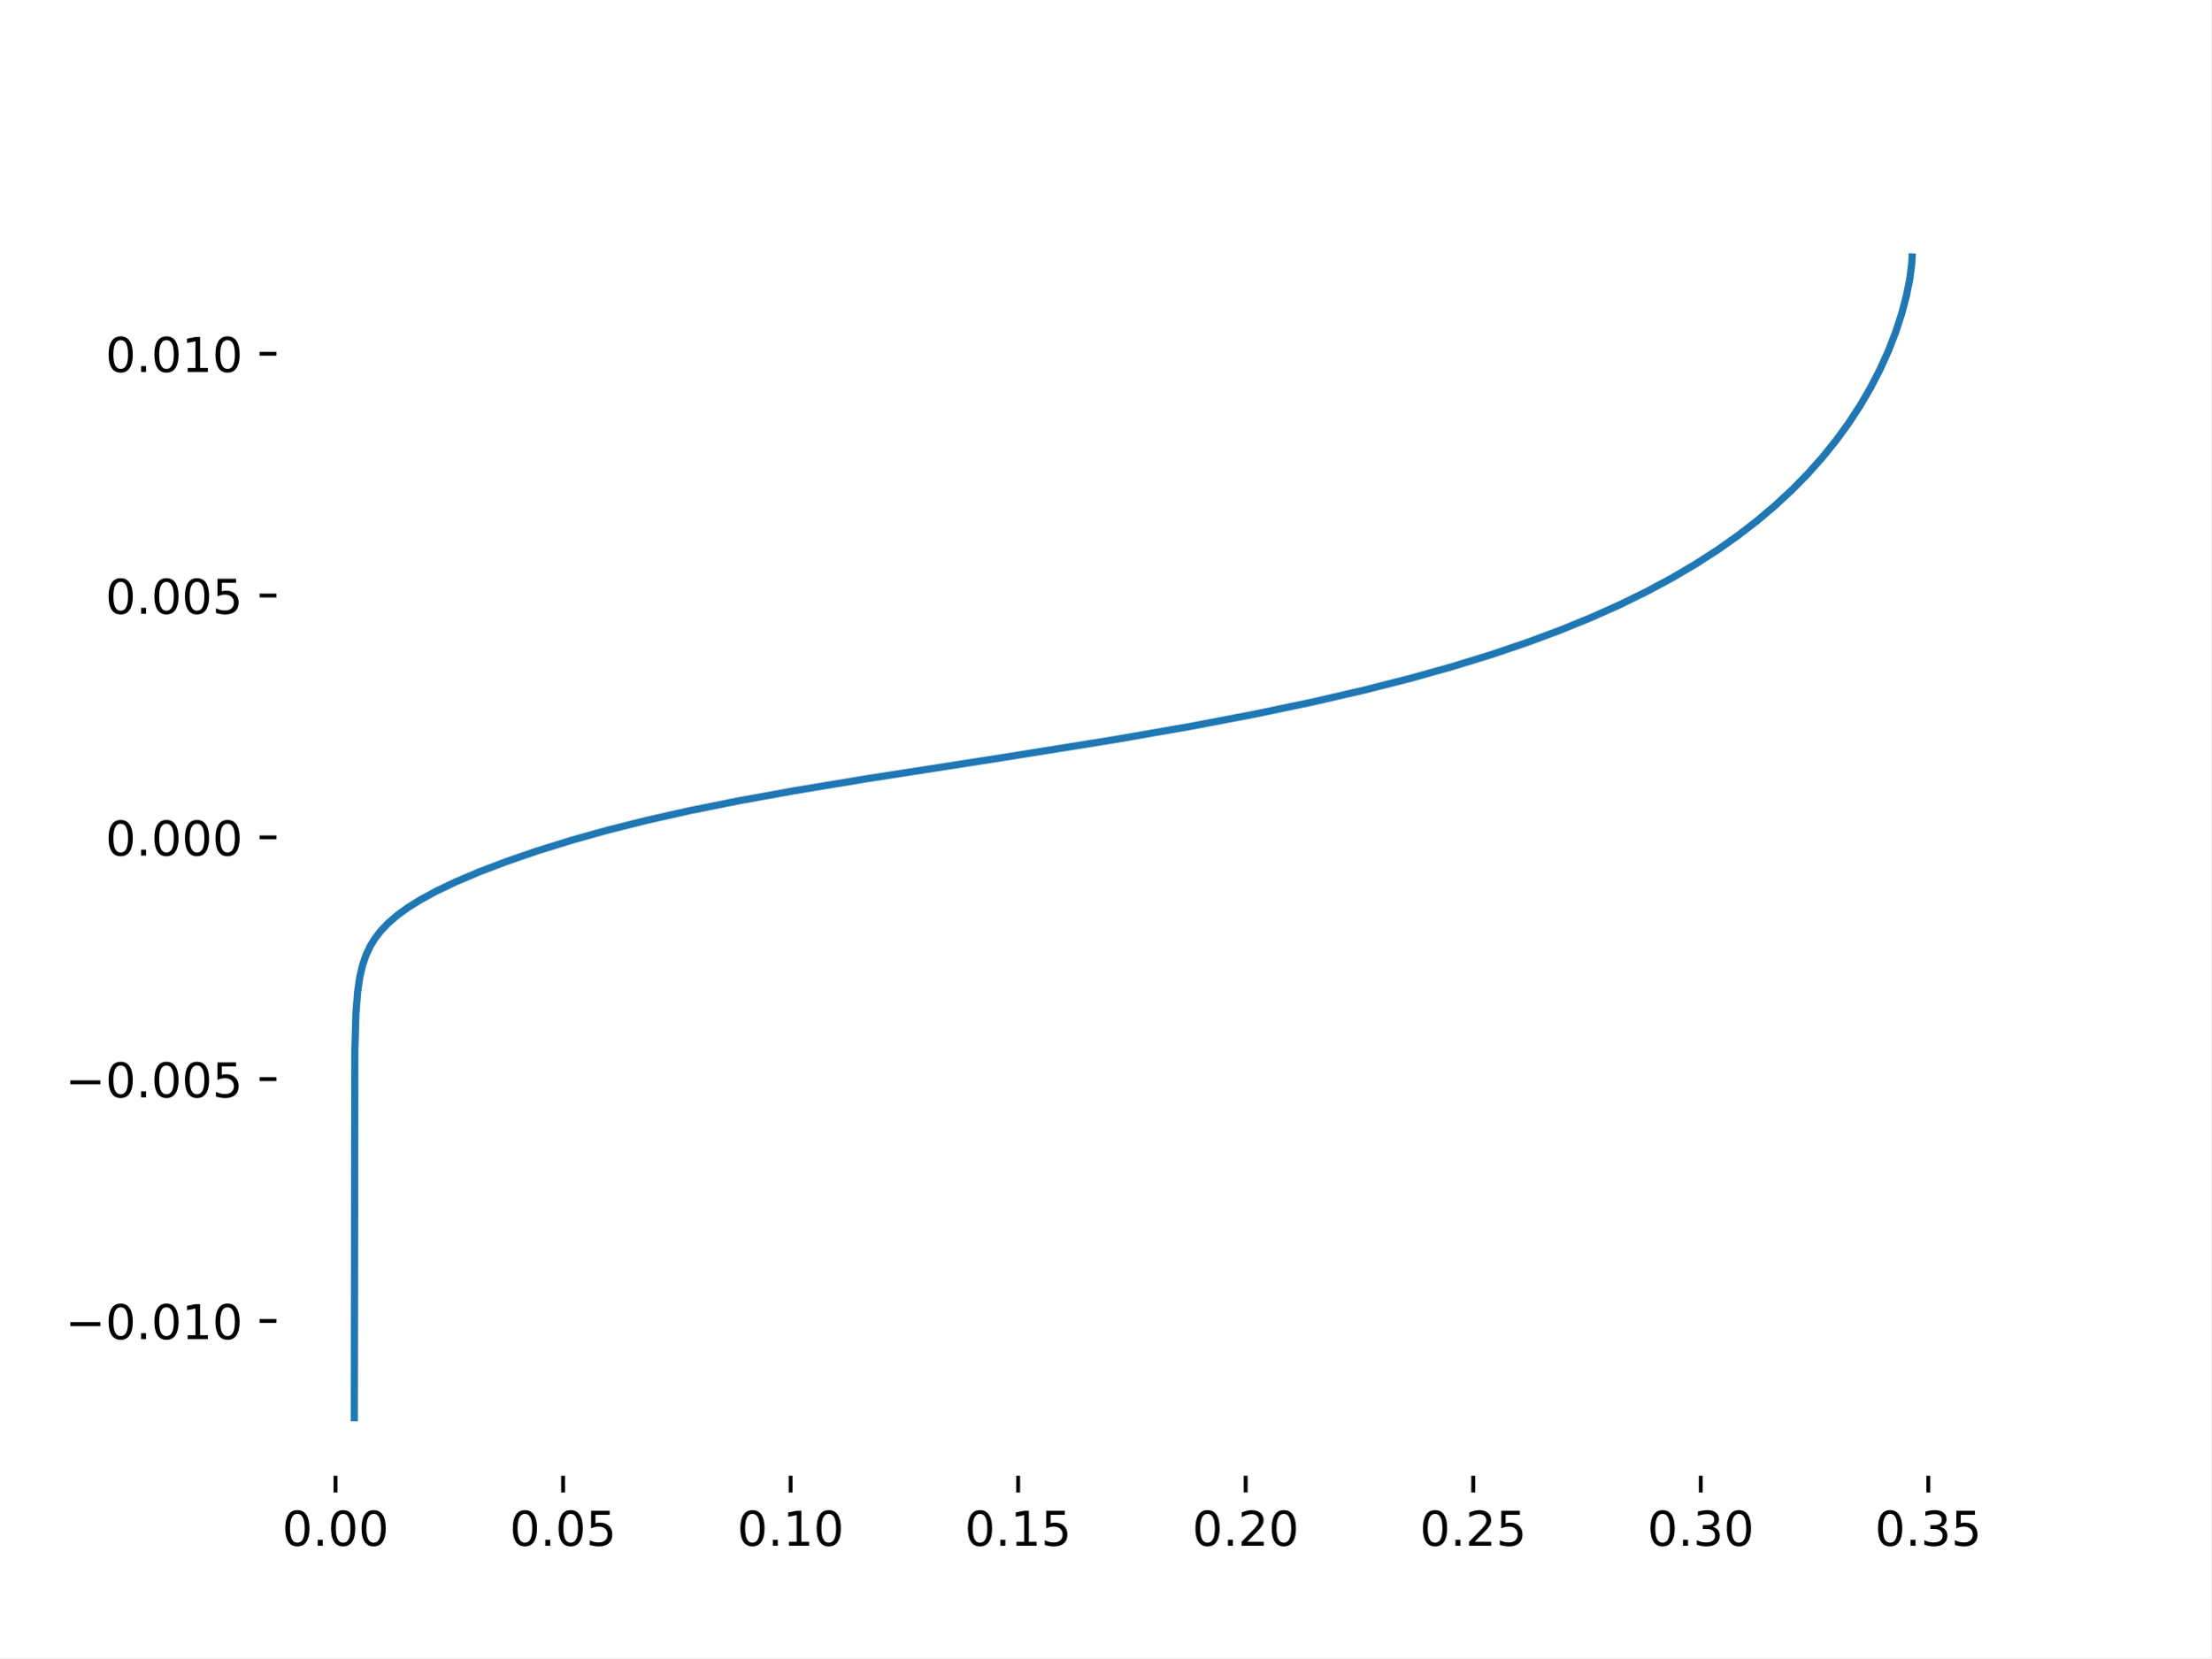
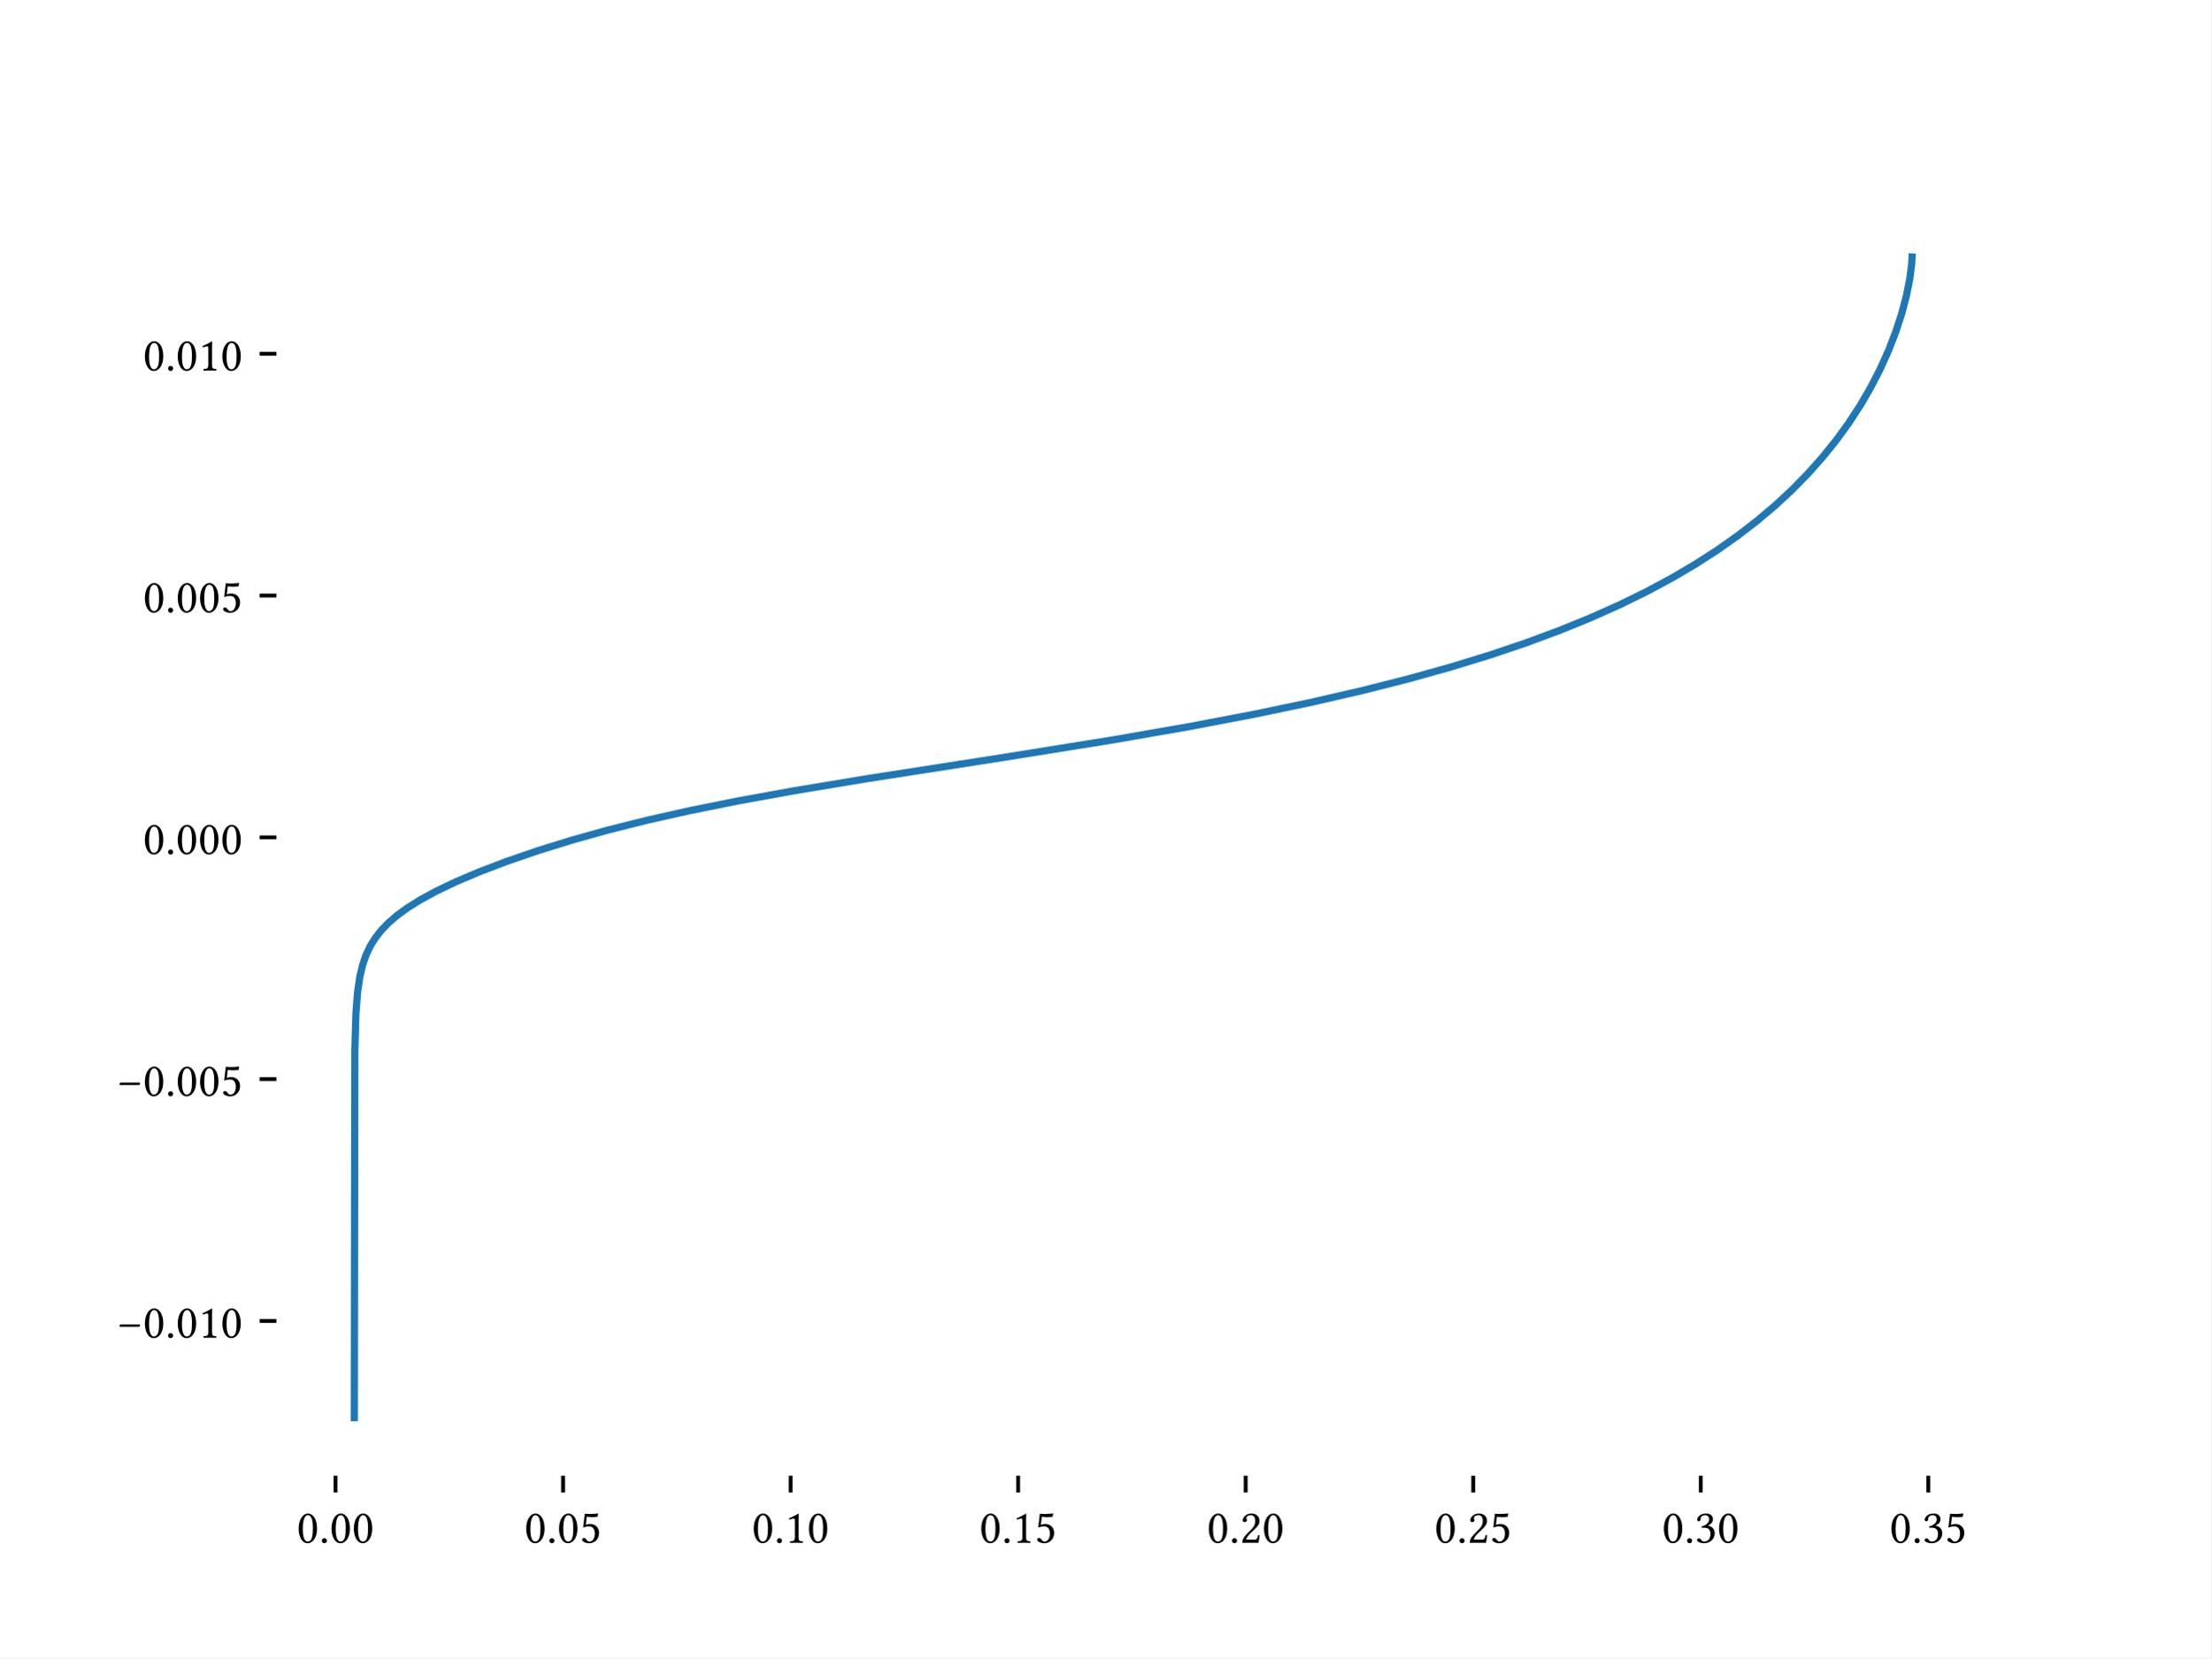
<svg xmlns="http://www.w3.org/2000/svg" xmlns:xlink="http://www.w3.org/1999/xlink" width="460.8pt" height="345.6pt" viewBox="0 0 460.8 345.6" version="1.1">
  <defs>
    <style type="text/css">*{stroke-linejoin: round; stroke-linecap: butt}</style>
  </defs>
  <g id="figure_1">
    <g id="patch_1">
      <path d="M 0 345.6  L 460.8 345.6  L 460.8 0  L 0 0  z " style="fill: #ffffff" />
    </g>
    <g id="axes_1">
      <g id="matplotlib.axis_1">
        <g id="xtick_1">
          <g id="line2d_1">
            <defs>
-               <path id="m6d3be0d5f4" d="M 0 0  L 0 3.5  " style="stroke: #000000; stroke-width: 0.8" />
+               <path id="mdafcff501e" d="M 0 0  L 0 3.5  " style="stroke: #000000; stroke-width: 0.8" />
            </defs>
            <g>
-               <use xlink:href="#m6d3be0d5f4" x="69.918" y="307.584" style="stroke: #000000; stroke-width: 0.8" />
+               <use xlink:href="#mdafcff501e" x="69.918" y="307.584" style="stroke: #000000; stroke-width: 0.8" />
            </g>
          </g>
          <g id="text_1">
-             <g transform="translate(58.78561 322.1824) scale(0.1 -0.1)">
-               <defs>
-                 <path id="DejaVuSans-30" d="M 2034 4250  Q 1547 4250 1301 3770  Q 1056 3291 1056 2328  Q 1056 1369 1301 889  Q 1547 409 2034 409  Q 2525 409 2770 889  Q 3016 1369 3016 2328  Q 3016 3291 2770 3770  Q 2525 4250 2034 4250  z M 2034 4750  Q 2819 4750 3233 4129  Q 3647 3509 3647 2328  Q 3647 1150 3233 529  Q 2819 -91 2034 -91  Q 1250 -91 836 529  Q 422 1150 422 2328  Q 422 3509 836 4129  Q 1250 4750 2034 4750  z " transform="scale(0.015625)" />
-                 <path id="DejaVuSans-2e" d="M 684 794  L 1344 794  L 1344 0  L 684 0  L 684 794  z " transform="scale(0.015625)" />
-               </defs>
-               <use xlink:href="#DejaVuSans-30" />
-               <use xlink:href="#DejaVuSans-2e" transform="translate(63.62305 0)" />
-               <use xlink:href="#DejaVuSans-30" transform="translate(95.41016 0)" />
-               <use xlink:href="#DejaVuSans-30" transform="translate(159.0332 0)" />
+             <g transform="translate(61.84343 321.5637) scale(0.1 -0.1)">
+               <defs>
+                 <path id="LinLibertineO-30" d="M 1485 3680  C 1594 3680 1696 3642 1773 3571  C 1971 3405 2144 2918 2144 2061  C 2144 1472 2125 1069 2035 742  C 1894 218 1581 160 1466 160  C 870 160 806 1254 806 1811  C 806 3386 1197 3680 1485 3680  z M 1459 -64  C 1952 -64 2701 435 2701 1939  C 2701 2573 2547 3117 2266 3488  C 2093 3706 1830 3904 1485 3904  C 851 3904 250 3149 250 1882  C 250 1197 454 550 806 205  C 992 19 1210 -64 1459 -64  z " transform="scale(0.015625)" />
+                 <path id="LinLibertineO-2e" d="M 365 275  C 365 90 518 -64 704 -64  C 890 -64 1043 90 1043 275  C 1043 461 890 614 704 614  C 518 614 365 461 365 275  z " transform="scale(0.015625)" />
+               </defs>
+               <use xlink:href="#LinLibertineO-30" />
+               <use xlink:href="#LinLibertineO-2e" transform="translate(46.49999 0)" />
+               <use xlink:href="#LinLibertineO-30" transform="translate(68.49997 0)" />
+               <use xlink:href="#LinLibertineO-30" transform="translate(115 0)" />
            </g>
          </g>
        </g>
        <g id="xtick_2">
          <g id="line2d_2">
            <g>
-               <use xlink:href="#m6d3be0d5f4" x="117.34" y="307.584" style="stroke: #000000; stroke-width: 0.8" />
+               <use xlink:href="#mdafcff501e" x="117.34" y="307.584" style="stroke: #000000; stroke-width: 0.8" />
            </g>
          </g>
          <g id="text_2">
-             <g transform="translate(106.2071 322.1824) scale(0.1 -0.1)">
-               <defs>
-                 <path id="DejaVuSans-35" d="M 691 4666  L 3169 4666  L 3169 4134  L 1269 4134  L 1269 2991  Q 1406 3038 1543 3061  Q 1681 3084 1819 3084  Q 2600 3084 3056 2656  Q 3513 2228 3513 1497  Q 3513 744 3044 326  Q 2575 -91 1722 -91  Q 1428 -91 1123 -41  Q 819 9 494 109  L 494 744  Q 775 591 1075 516  Q 1375 441 1709 441  Q 2250 441 2565 725  Q 2881 1009 2881 1497  Q 2881 1984 2565 2268  Q 2250 2553 1709 2553  Q 1456 2553 1204 2497  Q 953 2441 691 2322  L 691 4666  z " transform="scale(0.015625)" />
-               </defs>
-               <use xlink:href="#DejaVuSans-30" />
-               <use xlink:href="#DejaVuSans-2e" transform="translate(63.62305 0)" />
-               <use xlink:href="#DejaVuSans-30" transform="translate(95.41016 0)" />
-               <use xlink:href="#DejaVuSans-35" transform="translate(159.0332 0)" />
+             <g transform="translate(109.2649 321.5637) scale(0.1 -0.1)">
+               <defs>
+                 <path id="LinLibertineO-35" d="M 2042 1210  C 2042 602 1722 154 1338 154  C 1094 154 1011 314 915 442  C 832 550 723 646 589 646  C 467 646 346 538 346 410  C 346 147 890 -70 1254 -70  C 2048 -70 2611 518 2611 1325  C 2611 1946 2182 2502 1466 2502  C 1190 2502 954 2445 838 2400  L 966 3469  C 1203 3443 1408 3411 1715 3411  C 1907 3411 2125 3424 2387 3450  L 2490 3885  L 2445 3910  C 2080 3872 1734 3840 1395 3840  C 1158 3840 928 3853 704 3872  L 486 2029  C 826 2157 1069 2182 1299 2182  C 1715 2182 2042 1907 2042 1210  z " transform="scale(0.015625)" />
+               </defs>
+               <use xlink:href="#LinLibertineO-30" />
+               <use xlink:href="#LinLibertineO-2e" transform="translate(46.49999 0)" />
+               <use xlink:href="#LinLibertineO-30" transform="translate(68.49997 0)" />
+               <use xlink:href="#LinLibertineO-35" transform="translate(115 0)" />
            </g>
          </g>
        </g>
        <g id="xtick_3">
          <g id="line2d_3">
            <g>
-               <use xlink:href="#m6d3be0d5f4" x="164.761" y="307.584" style="stroke: #000000; stroke-width: 0.8" />
+               <use xlink:href="#mdafcff501e" x="164.761" y="307.584" style="stroke: #000000; stroke-width: 0.8" />
            </g>
          </g>
          <g id="text_3">
-             <g transform="translate(153.6286 322.1824) scale(0.1 -0.1)">
-               <defs>
-                 <path id="DejaVuSans-31" d="M 794 531  L 1825 531  L 1825 4091  L 703 3866  L 703 4441  L 1819 4666  L 2450 4666  L 2450 531  L 3481 531  L 3481 0  L 794 0  L 794 531  z " transform="scale(0.015625)" />
-               </defs>
-               <use xlink:href="#DejaVuSans-30" />
-               <use xlink:href="#DejaVuSans-2e" transform="translate(63.62305 0)" />
-               <use xlink:href="#DejaVuSans-31" transform="translate(95.41016 0)" />
-               <use xlink:href="#DejaVuSans-30" transform="translate(159.0332 0)" />
+             <g transform="translate(156.6864 321.5637) scale(0.1 -0.1)">
+               <defs>
+                 <path id="LinLibertineO-31" d="M 1843 781  L 1843 3002  C 1843 3386 1850 3776 1862 3859  C 1862 3885 1843 3891 1824 3891  C 1466 3667 1133 3514 570 3251  C 576 3174 608 3117 666 3078  C 954 3200 1101 3238 1222 3238  C 1325 3238 1350 3085 1350 2867  L 1350 781  C 1350 250 1178 218 730 198  C 691 160 691 26 730 -13  C 1043 -6 1267 0 1619 0  C 1920 0 2080 -6 2400 -13  C 2438 26 2438 160 2400 198  C 1952 218 1843 250 1843 781  z " transform="scale(0.015625)" />
+               </defs>
+               <use xlink:href="#LinLibertineO-30" />
+               <use xlink:href="#LinLibertineO-2e" transform="translate(46.49999 0)" />
+               <use xlink:href="#LinLibertineO-31" transform="translate(68.49997 0)" />
+               <use xlink:href="#LinLibertineO-30" transform="translate(115 0)" />
            </g>
          </g>
        </g>
        <g id="xtick_4">
          <g id="line2d_4">
            <g>
-               <use xlink:href="#m6d3be0d5f4" x="212.183" y="307.584" style="stroke: #000000; stroke-width: 0.8" />
+               <use xlink:href="#mdafcff501e" x="212.183" y="307.584" style="stroke: #000000; stroke-width: 0.8" />
            </g>
          </g>
          <g id="text_4">
-             <g transform="translate(201.05 322.1824) scale(0.1 -0.1)">
-               <use xlink:href="#DejaVuSans-30" />
-               <use xlink:href="#DejaVuSans-2e" transform="translate(63.62305 0)" />
-               <use xlink:href="#DejaVuSans-31" transform="translate(95.41016 0)" />
-               <use xlink:href="#DejaVuSans-35" transform="translate(159.0332 0)" />
+             <g transform="translate(204.1078 321.5637) scale(0.1 -0.1)">
+               <use xlink:href="#LinLibertineO-30" />
+               <use xlink:href="#LinLibertineO-2e" transform="translate(46.49999 0)" />
+               <use xlink:href="#LinLibertineO-31" transform="translate(68.49997 0)" />
+               <use xlink:href="#LinLibertineO-35" transform="translate(115 0)" />
            </g>
          </g>
        </g>
        <g id="xtick_5">
          <g id="line2d_5">
            <g>
-               <use xlink:href="#m6d3be0d5f4" x="259.604" y="307.584" style="stroke: #000000; stroke-width: 0.8" />
+               <use xlink:href="#mdafcff501e" x="259.604" y="307.584" style="stroke: #000000; stroke-width: 0.8" />
            </g>
          </g>
          <g id="text_5">
-             <g transform="translate(248.4715 322.1824) scale(0.1 -0.1)">
-               <defs>
-                 <path id="DejaVuSans-32" d="M 1228 531  L 3431 531  L 3431 0  L 469 0  L 469 531  Q 828 903 1448 1529  Q 2069 2156 2228 2338  Q 2531 2678 2651 2914  Q 2772 3150 2772 3378  Q 2772 3750 2511 3984  Q 2250 4219 1831 4219  Q 1534 4219 1204 4116  Q 875 4013 500 3803  L 500 4441  Q 881 4594 1212 4672  Q 1544 4750 1819 4750  Q 2544 4750 2975 4387  Q 3406 4025 3406 3419  Q 3406 3131 3298 2873  Q 3191 2616 2906 2266  Q 2828 2175 2409 1742  Q 1991 1309 1228 531  z " transform="scale(0.015625)" />
-               </defs>
-               <use xlink:href="#DejaVuSans-30" />
-               <use xlink:href="#DejaVuSans-2e" transform="translate(63.62305 0)" />
-               <use xlink:href="#DejaVuSans-32" transform="translate(95.41016 0)" />
-               <use xlink:href="#DejaVuSans-30" transform="translate(159.0332 0)" />
+             <g transform="translate(251.5293 321.5637) scale(0.1 -0.1)">
+               <defs>
+                 <path id="LinLibertineO-32" d="M 390 2995  C 390 2861 512 2746 646 2746  C 755 2746 947 2854 947 3002  C 947 3053 934 3091 922 3136  C 909 3181 870 3238 870 3290  C 870 3450 1037 3680 1504 3680  C 1734 3680 2061 3520 2061 2906  C 2061 2496 1914 2163 1536 1779  L 1062 1312  C 435 672 333 365 333 -13  C 333 -13 659 0 864 0  L 1984 0  C 2189 0 2483 -13 2483 -13  C 2566 326 2630 806 2637 998  C 2598 1030 2515 1043 2451 1030  C 2342 576 2234 416 2003 416  L 864 416  C 864 723 1306 1158 1338 1190  L 1984 1811  C 2349 2163 2624 2445 2624 2931  C 2624 3622 2061 3904 1542 3904  C 832 3904 390 3379 390 2995  z " transform="scale(0.015625)" />
+               </defs>
+               <use xlink:href="#LinLibertineO-30" />
+               <use xlink:href="#LinLibertineO-2e" transform="translate(46.49999 0)" />
+               <use xlink:href="#LinLibertineO-32" transform="translate(68.49997 0)" />
+               <use xlink:href="#LinLibertineO-30" transform="translate(115 0)" />
            </g>
          </g>
        </g>
        <g id="xtick_6">
          <g id="line2d_6">
            <g>
-               <use xlink:href="#m6d3be0d5f4" x="307.026" y="307.584" style="stroke: #000000; stroke-width: 0.8" />
+               <use xlink:href="#mdafcff501e" x="307.026" y="307.584" style="stroke: #000000; stroke-width: 0.8" />
            </g>
          </g>
          <g id="text_6">
-             <g transform="translate(295.893 322.1824) scale(0.1 -0.1)">
-               <use xlink:href="#DejaVuSans-30" />
-               <use xlink:href="#DejaVuSans-2e" transform="translate(63.62305 0)" />
-               <use xlink:href="#DejaVuSans-32" transform="translate(95.41016 0)" />
-               <use xlink:href="#DejaVuSans-35" transform="translate(159.0332 0)" />
+             <g transform="translate(298.9508 321.5637) scale(0.1 -0.1)">
+               <use xlink:href="#LinLibertineO-30" />
+               <use xlink:href="#LinLibertineO-2e" transform="translate(46.49999 0)" />
+               <use xlink:href="#LinLibertineO-32" transform="translate(68.49997 0)" />
+               <use xlink:href="#LinLibertineO-35" transform="translate(115 0)" />
            </g>
          </g>
        </g>
        <g id="xtick_7">
          <g id="line2d_7">
            <g>
-               <use xlink:href="#m6d3be0d5f4" x="354.447" y="307.584" style="stroke: #000000; stroke-width: 0.8" />
+               <use xlink:href="#mdafcff501e" x="354.447" y="307.584" style="stroke: #000000; stroke-width: 0.8" />
            </g>
          </g>
          <g id="text_7">
-             <g transform="translate(343.3144 322.1824) scale(0.1 -0.1)">
-               <defs>
-                 <path id="DejaVuSans-33" d="M 2597 2516  Q 3050 2419 3304 2112  Q 3559 1806 3559 1356  Q 3559 666 3084 287  Q 2609 -91 1734 -91  Q 1441 -91 1130 -33  Q 819 25 488 141  L 488 750  Q 750 597 1062 519  Q 1375 441 1716 441  Q 2309 441 2620 675  Q 2931 909 2931 1356  Q 2931 1769 2642 2001  Q 2353 2234 1838 2234  L 1294 2234  L 1294 2753  L 1863 2753  Q 2328 2753 2575 2939  Q 2822 3125 2822 3475  Q 2822 3834 2567 4026  Q 2313 4219 1838 4219  Q 1578 4219 1281 4162  Q 984 4106 628 3988  L 628 4550  Q 988 4650 1302 4700  Q 1616 4750 1894 4750  Q 2613 4750 3031 4423  Q 3450 4097 3450 3541  Q 3450 3153 3228 2886  Q 3006 2619 2597 2516  z " transform="scale(0.015625)" />
-               </defs>
-               <use xlink:href="#DejaVuSans-30" />
-               <use xlink:href="#DejaVuSans-2e" transform="translate(63.62305 0)" />
-               <use xlink:href="#DejaVuSans-33" transform="translate(95.41016 0)" />
-               <use xlink:href="#DejaVuSans-30" transform="translate(159.0332 0)" />
+             <g transform="translate(346.3723 321.5637) scale(0.1 -0.1)">
+               <defs>
+                 <path id="LinLibertineO-33" d="M 1376 3680  C 1651 3680 1907 3514 1907 3098  C 1907 2778 1536 2291 902 2202  L 934 1997  C 1043 2010 1158 2010 1242 2010  C 1606 2010 2080 1907 2080 1184  C 2080 333 1510 160 1286 160  C 960 160 902 307 826 422  C 762 512 678 589 550 589  C 416 589 282 467 282 365  C 282 109 819 -64 1203 -64  C 1965 -64 2643 429 2643 1274  C 2643 1971 2118 2221 1741 2285  L 1734 2298  C 2259 2541 2406 2810 2406 3142  C 2406 3334 2362 3494 2208 3654  C 2067 3795 1843 3904 1510 3904  C 570 3904 301 3290 301 3078  C 301 2989 365 2861 518 2861  C 742 2861 768 3072 768 3194  C 768 3603 1210 3680 1376 3680  z " transform="scale(0.015625)" />
+               </defs>
+               <use xlink:href="#LinLibertineO-30" />
+               <use xlink:href="#LinLibertineO-2e" transform="translate(46.49999 0)" />
+               <use xlink:href="#LinLibertineO-33" transform="translate(68.49997 0)" />
+               <use xlink:href="#LinLibertineO-30" transform="translate(115 0)" />
            </g>
          </g>
        </g>
        <g id="xtick_8">
          <g id="line2d_8">
            <g>
-               <use xlink:href="#m6d3be0d5f4" x="401.869" y="307.584" style="stroke: #000000; stroke-width: 0.8" />
+               <use xlink:href="#mdafcff501e" x="401.869" y="307.584" style="stroke: #000000; stroke-width: 0.8" />
            </g>
          </g>
          <g id="text_8">
-             <g transform="translate(390.7359 322.1824) scale(0.1 -0.1)">
-               <use xlink:href="#DejaVuSans-30" />
-               <use xlink:href="#DejaVuSans-2e" transform="translate(63.62305 0)" />
-               <use xlink:href="#DejaVuSans-33" transform="translate(95.41016 0)" />
-               <use xlink:href="#DejaVuSans-35" transform="translate(159.0332 0)" />
+             <g transform="translate(393.7937 321.5637) scale(0.1 -0.1)">
+               <use xlink:href="#LinLibertineO-30" />
+               <use xlink:href="#LinLibertineO-2e" transform="translate(46.49999 0)" />
+               <use xlink:href="#LinLibertineO-33" transform="translate(68.49997 0)" />
+               <use xlink:href="#LinLibertineO-35" transform="translate(115 0)" />
            </g>
          </g>
        </g>
      </g>
      <g id="matplotlib.axis_2">
        <g id="ytick_1">
          <g id="line2d_9">
            <defs>
-               <path id="mefc35a3ed1" d="M 0 0  L -3.5 0  " style="stroke: #000000; stroke-width: 0.8" />
+               <path id="ma7f20f766c" d="M 0 0  L -3.5 0  " style="stroke: #000000; stroke-width: 0.8" />
            </defs>
            <g>
-               <use xlink:href="#mefc35a3ed1" x="57.6" y="275.328" style="stroke: #000000; stroke-width: 0.8" />
+               <use xlink:href="#ma7f20f766c" x="57.6" y="275.328" style="stroke: #000000; stroke-width: 0.8" />
            </g>
          </g>
          <g id="text_9">
-             <g transform="translate(13.59219 279.1272) scale(0.1 -0.1)">
-               <defs>
-                 <path id="DejaVuSans-2212" d="M 678 2272  L 4684 2272  L 4684 1741  L 678 1741  L 678 2272  z " transform="scale(0.015625)" />
-               </defs>
-               <use xlink:href="#DejaVuSans-2212" />
-               <use xlink:href="#DejaVuSans-30" transform="translate(83.78906 0)" />
-               <use xlink:href="#DejaVuSans-2e" transform="translate(147.4121 0)" />
-               <use xlink:href="#DejaVuSans-30" transform="translate(179.1992 0)" />
-               <use xlink:href="#DejaVuSans-31" transform="translate(242.8223 0)" />
-               <use xlink:href="#DejaVuSans-30" transform="translate(306.4453 0)" />
+             <g transform="translate(24.3 278.8178) scale(0.1 -0.1)">
+               <defs>
+                 <path id="LinLibertineO-2212" d="M 2963 1446  C 3046 1446 3136 1594 3136 1658  C 3136 1709 3110 1766 3046 1766  L 544 1766  C 467 1766 384 1645 384 1549  C 384 1498 422 1446 480 1446  L 2963 1446  z " transform="scale(0.015625)" />
+               </defs>
+               <use xlink:href="#LinLibertineO-2212" />
+               <use xlink:href="#LinLibertineO-30" transform="translate(54.99999 0)" />
+               <use xlink:href="#LinLibertineO-2e" transform="translate(101.5 0)" />
+               <use xlink:href="#LinLibertineO-30" transform="translate(123.5 0)" />
+               <use xlink:href="#LinLibertineO-31" transform="translate(169.9999 0)" />
+               <use xlink:href="#LinLibertineO-30" transform="translate(216.4999 0)" />
            </g>
          </g>
        </g>
        <g id="ytick_2">
          <g id="line2d_10">
            <g>
-               <use xlink:href="#mefc35a3ed1" x="57.6" y="224.928" style="stroke: #000000; stroke-width: 0.8" />
+               <use xlink:href="#ma7f20f766c" x="57.6" y="224.928" style="stroke: #000000; stroke-width: 0.8" />
            </g>
          </g>
          <g id="text_10">
-             <g transform="translate(13.59219 228.7272) scale(0.1 -0.1)">
-               <use xlink:href="#DejaVuSans-2212" />
-               <use xlink:href="#DejaVuSans-30" transform="translate(83.78906 0)" />
-               <use xlink:href="#DejaVuSans-2e" transform="translate(147.4121 0)" />
-               <use xlink:href="#DejaVuSans-30" transform="translate(179.1992 0)" />
-               <use xlink:href="#DejaVuSans-30" transform="translate(242.8223 0)" />
-               <use xlink:href="#DejaVuSans-35" transform="translate(306.4453 0)" />
+             <g transform="translate(24.3 228.4178) scale(0.1 -0.1)">
+               <use xlink:href="#LinLibertineO-2212" />
+               <use xlink:href="#LinLibertineO-30" transform="translate(54.99999 0)" />
+               <use xlink:href="#LinLibertineO-2e" transform="translate(101.5 0)" />
+               <use xlink:href="#LinLibertineO-30" transform="translate(123.5 0)" />
+               <use xlink:href="#LinLibertineO-30" transform="translate(169.9999 0)" />
+               <use xlink:href="#LinLibertineO-35" transform="translate(216.4999 0)" />
            </g>
          </g>
        </g>
        <g id="ytick_3">
          <g id="line2d_11">
            <g>
-               <use xlink:href="#mefc35a3ed1" x="57.6" y="174.528" style="stroke: #000000; stroke-width: 0.8" />
+               <use xlink:href="#ma7f20f766c" x="57.6" y="174.528" style="stroke: #000000; stroke-width: 0.8" />
            </g>
          </g>
          <g id="text_11">
-             <g transform="translate(21.97188 178.3272) scale(0.1 -0.1)">
-               <use xlink:href="#DejaVuSans-30" />
-               <use xlink:href="#DejaVuSans-2e" transform="translate(63.62305 0)" />
-               <use xlink:href="#DejaVuSans-30" transform="translate(95.41016 0)" />
-               <use xlink:href="#DejaVuSans-30" transform="translate(159.0332 0)" />
-               <use xlink:href="#DejaVuSans-30" transform="translate(222.6562 0)" />
+             <g transform="translate(29.8 178.0178) scale(0.1 -0.1)">
+               <use xlink:href="#LinLibertineO-30" />
+               <use xlink:href="#LinLibertineO-2e" transform="translate(46.49999 0)" />
+               <use xlink:href="#LinLibertineO-30" transform="translate(68.49997 0)" />
+               <use xlink:href="#LinLibertineO-30" transform="translate(115 0)" />
+               <use xlink:href="#LinLibertineO-30" transform="translate(161.4999 0)" />
            </g>
          </g>
        </g>
        <g id="ytick_4">
          <g id="line2d_12">
            <g>
-               <use xlink:href="#mefc35a3ed1" x="57.6" y="124.128" style="stroke: #000000; stroke-width: 0.8" />
+               <use xlink:href="#ma7f20f766c" x="57.6" y="124.128" style="stroke: #000000; stroke-width: 0.8" />
            </g>
          </g>
          <g id="text_12">
-             <g transform="translate(21.97188 127.9272) scale(0.1 -0.1)">
-               <use xlink:href="#DejaVuSans-30" />
-               <use xlink:href="#DejaVuSans-2e" transform="translate(63.62305 0)" />
-               <use xlink:href="#DejaVuSans-30" transform="translate(95.41016 0)" />
-               <use xlink:href="#DejaVuSans-30" transform="translate(159.0332 0)" />
-               <use xlink:href="#DejaVuSans-35" transform="translate(222.6562 0)" />
+             <g transform="translate(29.8 127.6178) scale(0.1 -0.1)">
+               <use xlink:href="#LinLibertineO-30" />
+               <use xlink:href="#LinLibertineO-2e" transform="translate(46.49999 0)" />
+               <use xlink:href="#LinLibertineO-30" transform="translate(68.49997 0)" />
+               <use xlink:href="#LinLibertineO-30" transform="translate(115 0)" />
+               <use xlink:href="#LinLibertineO-35" transform="translate(161.4999 0)" />
            </g>
          </g>
        </g>
        <g id="ytick_5">
          <g id="line2d_13">
            <g>
-               <use xlink:href="#mefc35a3ed1" x="57.6" y="73.728" style="stroke: #000000; stroke-width: 0.8" />
+               <use xlink:href="#ma7f20f766c" x="57.6" y="73.728" style="stroke: #000000; stroke-width: 0.8" />
            </g>
          </g>
          <g id="text_13">
-             <g transform="translate(21.97188 77.52722) scale(0.1 -0.1)">
-               <use xlink:href="#DejaVuSans-30" />
-               <use xlink:href="#DejaVuSans-2e" transform="translate(63.62305 0)" />
-               <use xlink:href="#DejaVuSans-30" transform="translate(95.41016 0)" />
-               <use xlink:href="#DejaVuSans-31" transform="translate(159.0332 0)" />
-               <use xlink:href="#DejaVuSans-30" transform="translate(222.6562 0)" />
+             <g transform="translate(29.8 77.21784) scale(0.1 -0.1)">
+               <use xlink:href="#LinLibertineO-30" />
+               <use xlink:href="#LinLibertineO-2e" transform="translate(46.49999 0)" />
+               <use xlink:href="#LinLibertineO-30" transform="translate(68.49997 0)" />
+               <use xlink:href="#LinLibertineO-31" transform="translate(115 0)" />
+               <use xlink:href="#LinLibertineO-30" transform="translate(161.4999 0)" />
            </g>
          </g>
        </g>
      </g>
      <g id="line2d_14">
-         <path d="M 73.833 295.488  L 73.944 218.993  L 74.174 211.246  L 74.517 206.798  L 74.973 203.658  L 75.549 201.192  L 76.26 199.108  L 77.123 197.264  L 78.159 195.575  L 79.408 193.966  L 80.919 192.388  L 82.74 190.815  L 84.963 189.195  L 87.656 187.515  L 90.952 185.727  L 94.965 183.812  L 99.82 181.748  L 105.519 179.573  L 111.993 177.343  L 119.068 175.143  L 126.647 173.022  L 134.784 170.979  L 143.684 168.978  L 153.708 166.959  L 165.474 164.823  L 180.545 162.326  L 208.882 157.912  L 232.215 154.167  L 248.149 151.389  L 261.617 148.819  L 273.42 146.346  L 284.028 143.901  L 293.652 141.459  L 302.497 138.988  L 310.607 136.496  L 318.099 133.964  L 325.076 131.373  L 331.511 128.751  L 337.557 126.048  L 343.181 123.291  L 348.411 120.483  L 353.321 117.595  L 357.929 114.628  L 362.206 111.612  L 366.214 108.517  L 369.966 105.343  L 373.473 102.089  L 376.744 98.755  L 379.819 95.302  L 382.669 91.766  L 385.3 88.147  L 387.715 84.444  L 389.891 80.701  L 391.858 76.877  L 393.593 73.02  L 395.096 69.133  L 396.334 65.323  L 397.314 61.602  L 398.014 58.089  L 398.408 55.02  L 398.487 53.568  L 398.487 53.568  " clip-path="url(#pf445789e44)" style="fill: none; stroke: #1f77b4; stroke-width: 1.5; stroke-linecap: square" />
+         <path d="M 73.833 295.488  L 73.944 218.993  L 74.174 211.246  L 74.517 206.798  L 74.973 203.658  L 75.549 201.192  L 76.26 199.108  L 77.123 197.264  L 78.159 195.575  L 79.408 193.966  L 80.919 192.388  L 82.74 190.815  L 84.963 189.195  L 87.656 187.515  L 90.952 185.727  L 94.965 183.812  L 99.82 181.748  L 105.519 179.573  L 111.993 177.343  L 119.068 175.143  L 126.647 173.022  L 134.784 170.979  L 143.684 168.978  L 153.708 166.959  L 165.474 164.823  L 180.545 162.326  L 208.882 157.912  L 232.215 154.167  L 248.149 151.389  L 261.617 148.819  L 273.42 146.346  L 284.028 143.901  L 293.652 141.459  L 302.497 138.988  L 310.607 136.496  L 318.099 133.964  L 325.076 131.373  L 331.511 128.751  L 337.557 126.048  L 343.181 123.291  L 348.411 120.483  L 353.321 117.595  L 357.929 114.628  L 362.206 111.612  L 366.214 108.517  L 369.966 105.343  L 373.473 102.089  L 376.744 98.755  L 379.819 95.302  L 382.669 91.766  L 385.3 88.147  L 387.715 84.444  L 389.891 80.701  L 391.858 76.877  L 393.593 73.02  L 395.096 69.133  L 396.334 65.323  L 397.314 61.602  L 398.014 58.089  L 398.408 55.02  L 398.487 53.568  L 398.487 53.568  " clip-path="url(#p6e80f28945)" style="fill: none; stroke: #1f77b4; stroke-width: 1.5; stroke-linecap: square" />
      </g>
    </g>
  </g>
  <defs>
-     <clipPath id="pf445789e44">
+     <clipPath id="p6e80f28945">
      <rect x="57.6" y="41.472" width="357.12" height="266.112" />
    </clipPath>
  </defs>
</svg>
